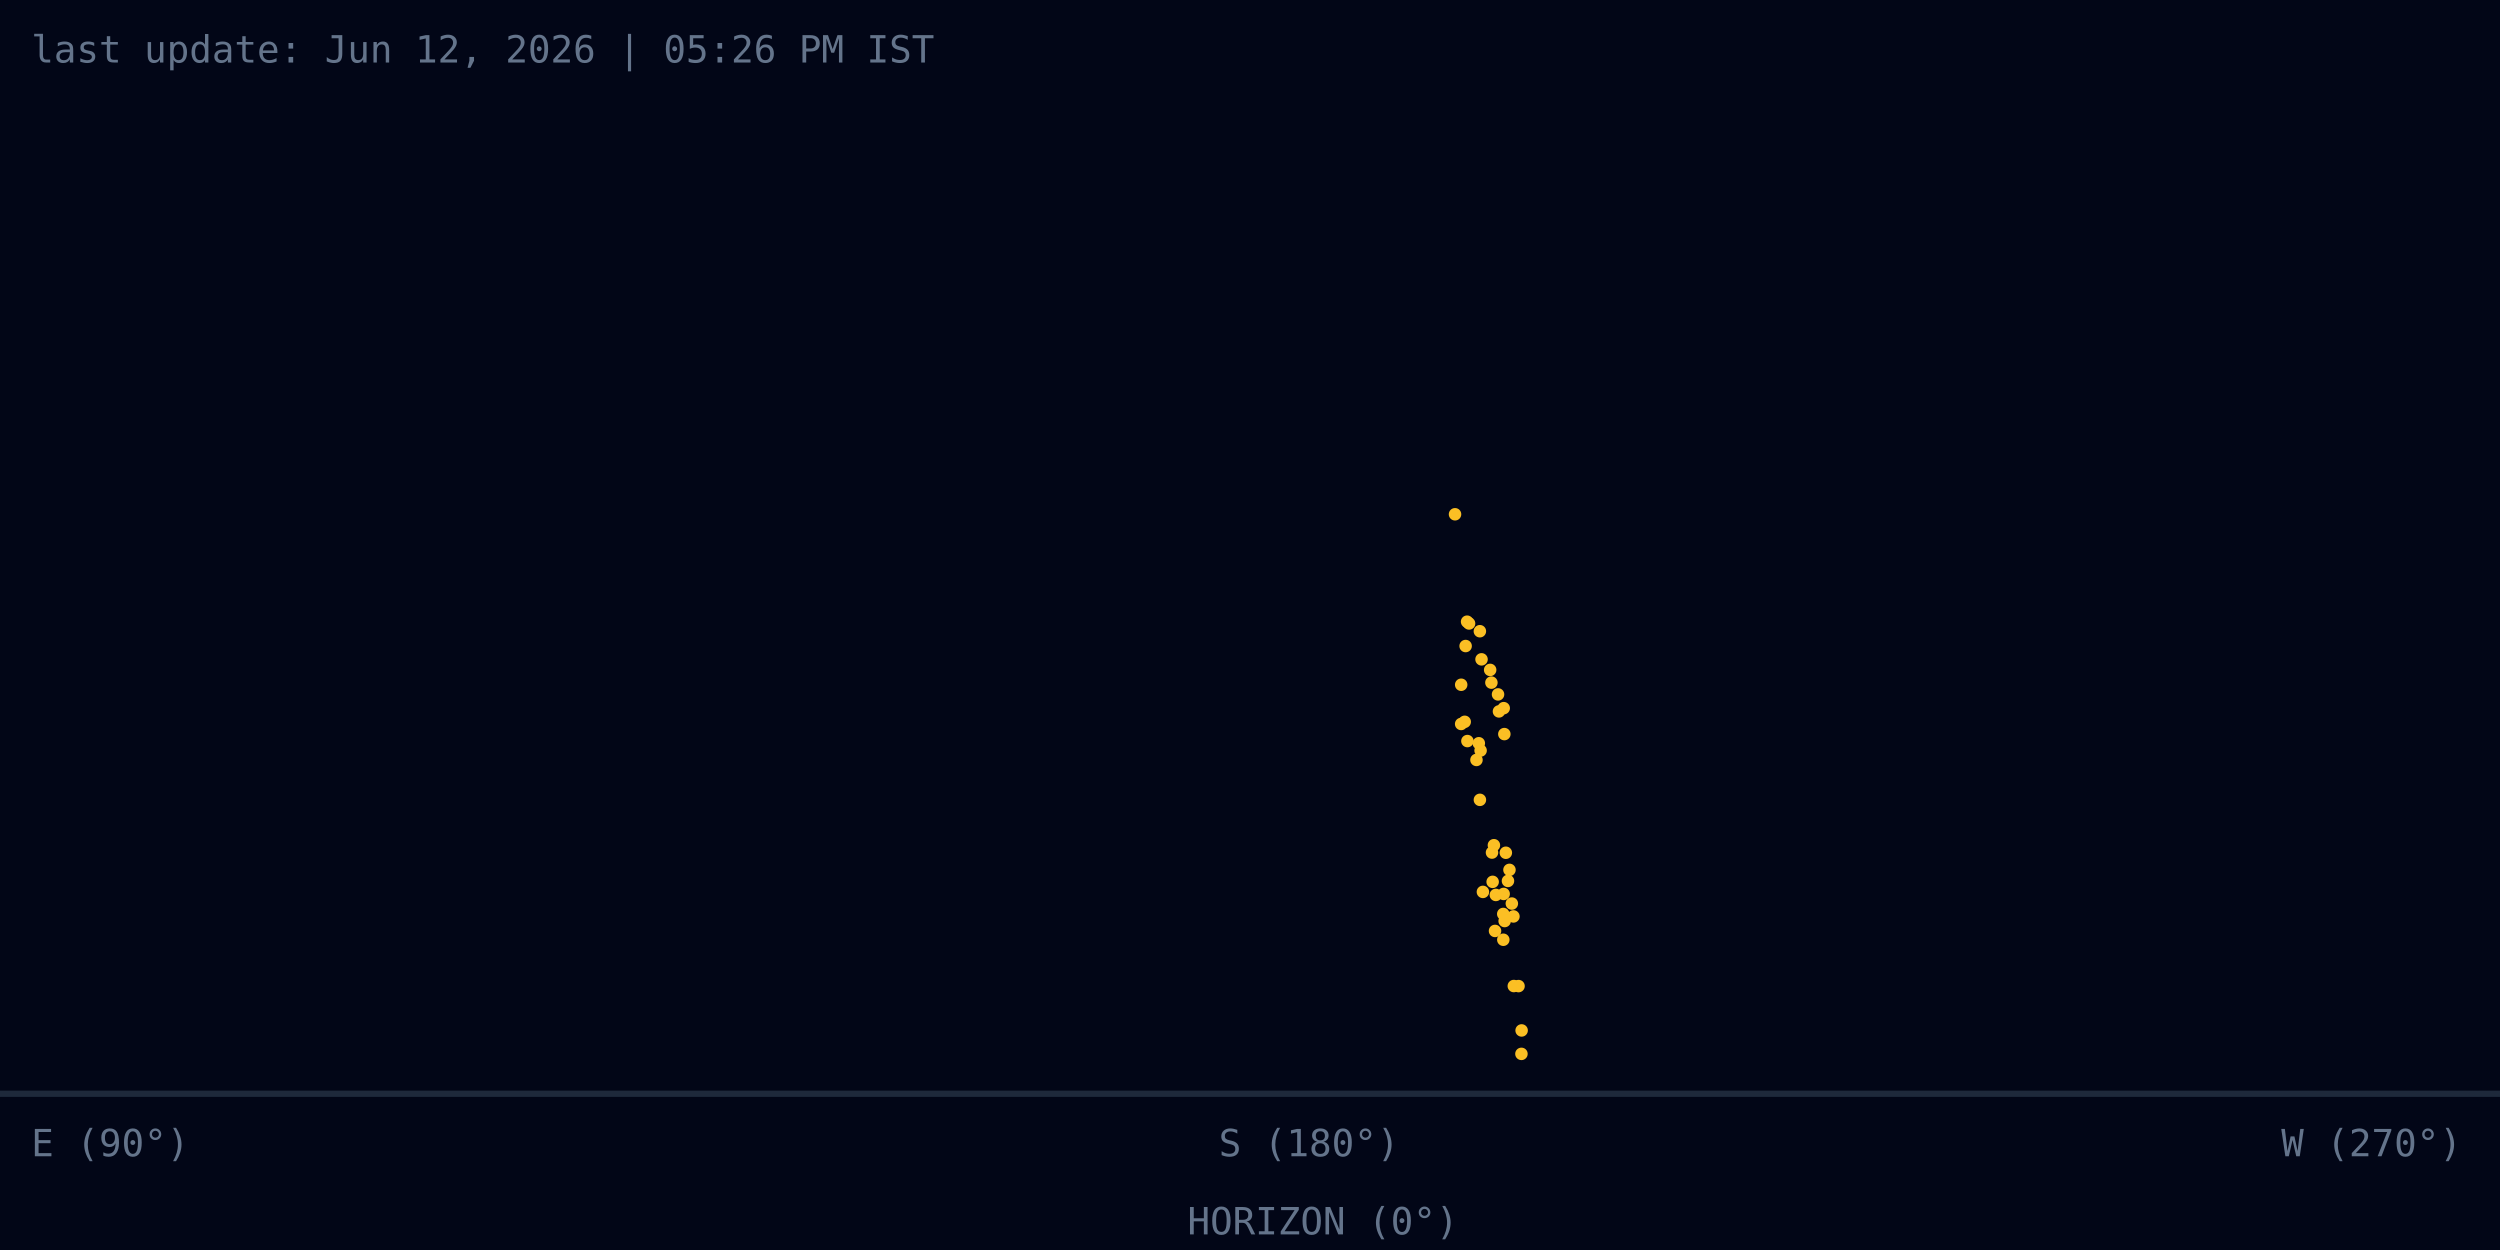
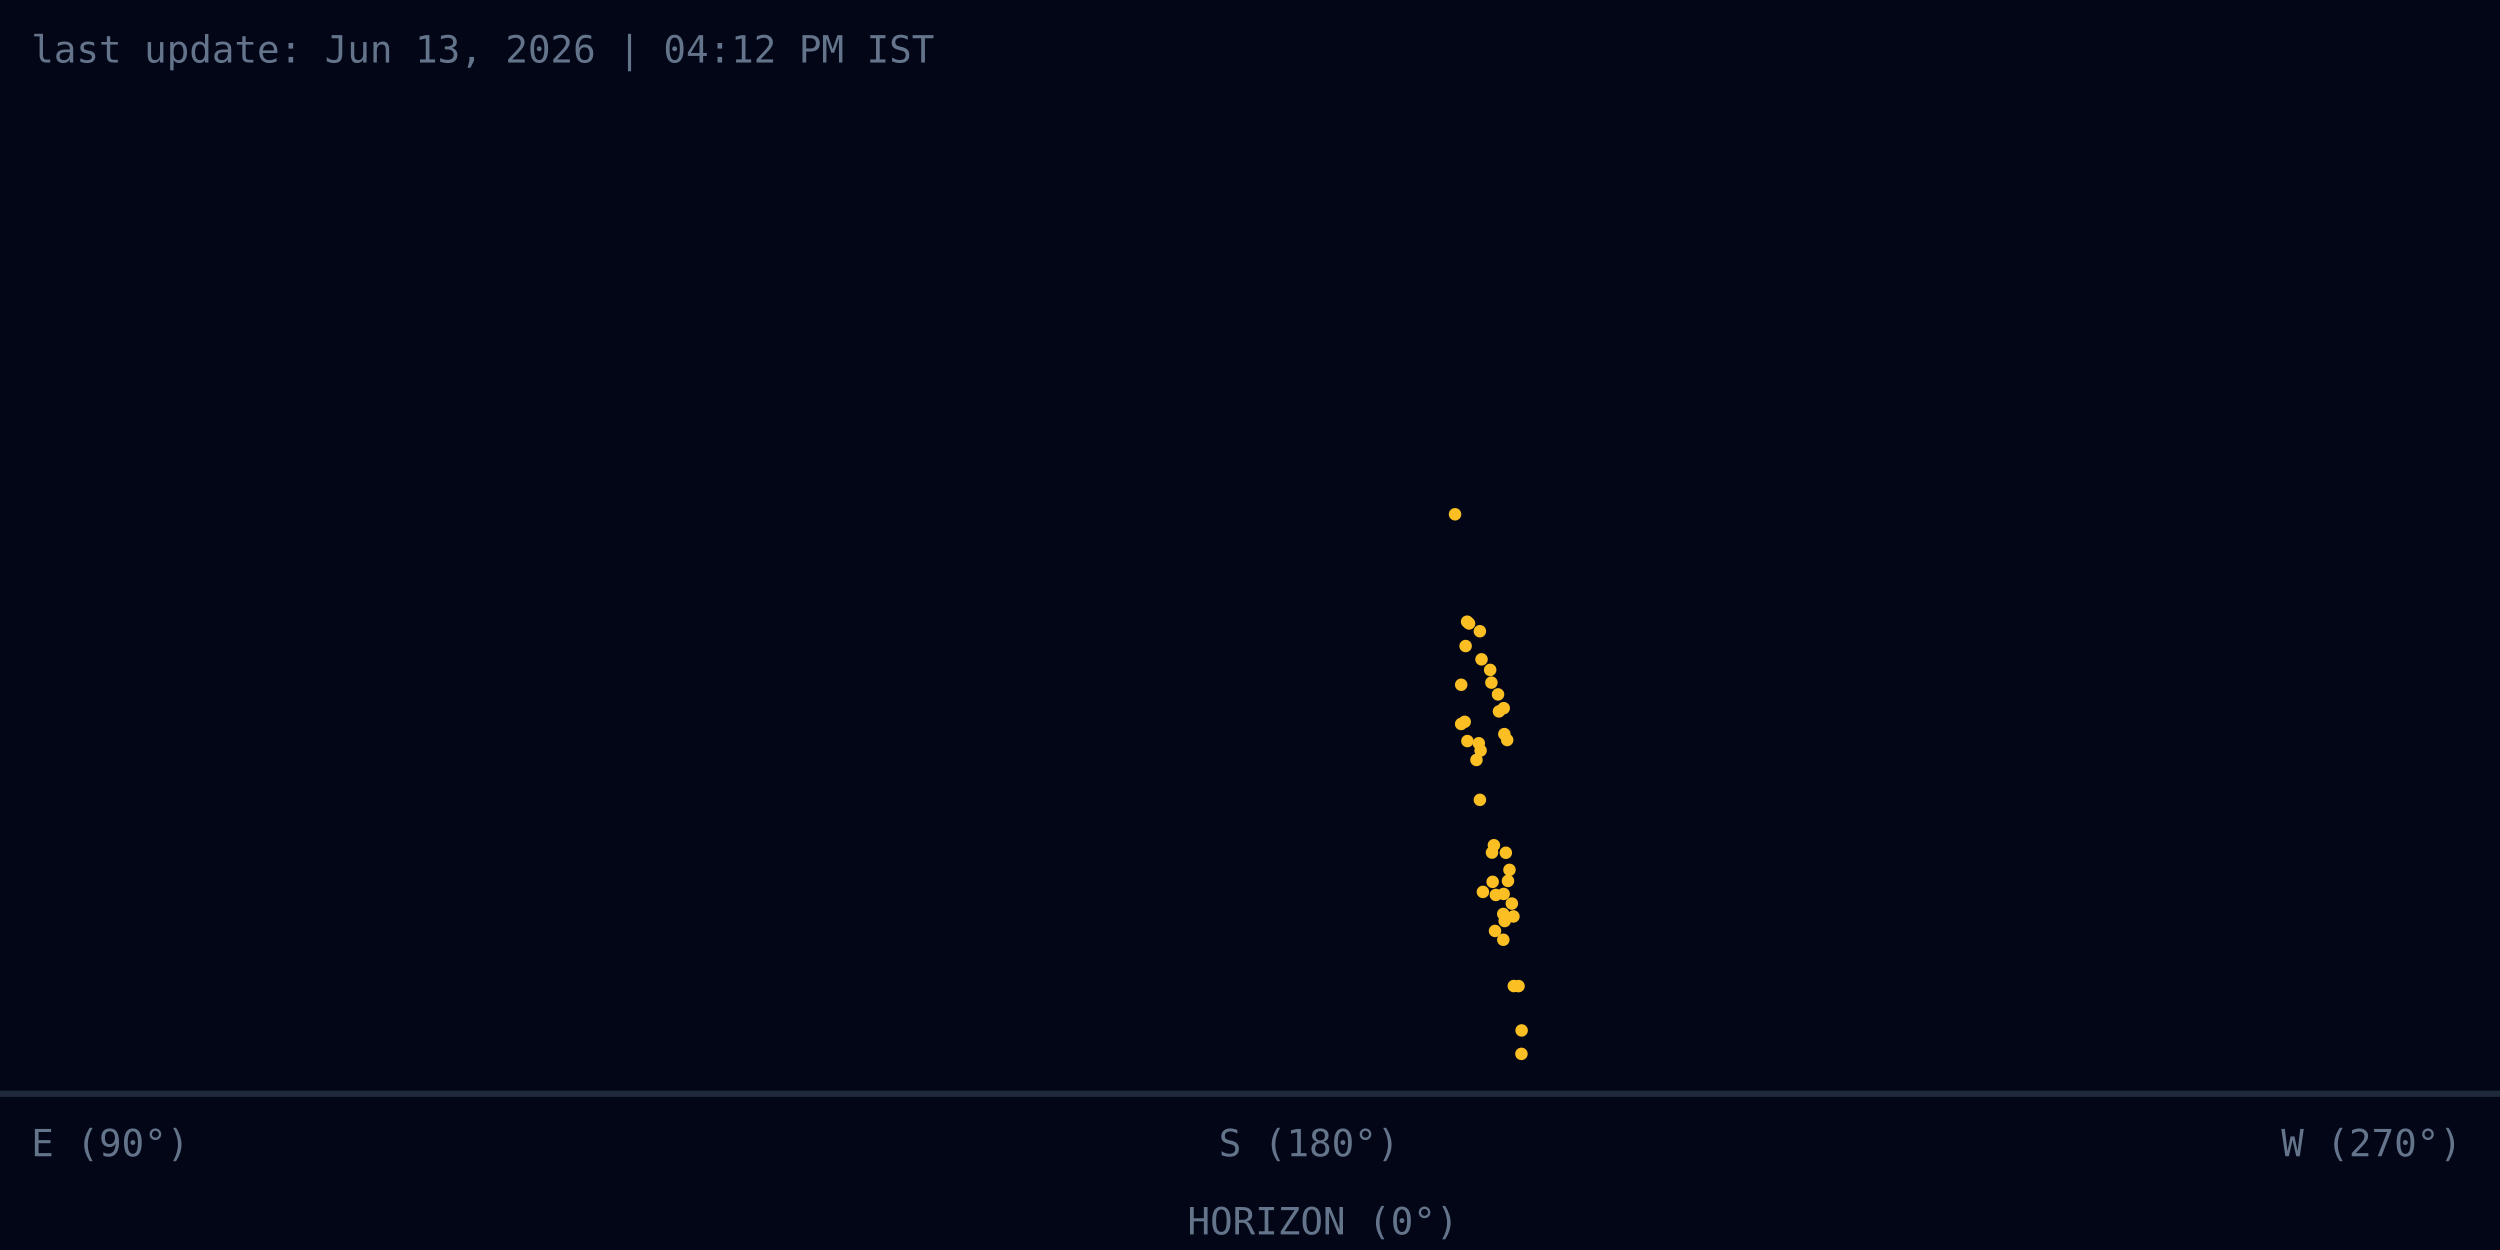
<svg xmlns="http://www.w3.org/2000/svg" width="800" height="400" viewBox="0 0 800 400">
  <rect width="800" height="400" fill="#020617" />
-   <text id="last-update" x="10" y="20" fill="#64748b" font-family="monospace">last update: Jun 12, 2026 | 05:26 PM IST</text>
+   <text id="last-update" x="10" y="20" fill="#64748b" font-family="monospace">last update: Jun 13, 2026 | 04:12 PM IST</text>
  <line x1="0" y1="350" x2="800" y2="350" stroke="#1e293b" stroke-width="2" />
  <text x="380" y="395" fill="#64748b" font-size="12" font-family="monospace">HORIZON (0°)</text>
  <text x="730" y="370" fill="#64748b" font-size="12" font-family="monospace">W (270°)</text>
  <text x="390" y="370" fill="#64748b" font-size="12" font-family="monospace">S (180°)</text>
  <text x="10" y="370" fill="#64748b" font-size="12" font-family="monospace">E (90°)</text>
  <g id="analemma-points">
    <circle cx=" 465.61" cy=" 164.57" r="2" fill="#fbbf24">
 </circle>
    <circle cx=" 467.57" cy=" 231.67" r="2" fill="#fbbf24">
 </circle>
    <circle cx=" 467.58" cy=" 219.12" r="2" fill="#fbbf24">
 </circle>
    <circle cx=" 468.71" cy=" 230.98" r="2" fill="#fbbf24">
 </circle>
    <circle cx=" 469.57" cy=" 237.14" r="2" fill="#fbbf24">
 </circle>
    <circle cx=" 469.00" cy=" 206.73" r="2" fill="#fbbf24">
 </circle>
    <circle cx=" 469.47" cy=" 198.94" r="2" fill="#fbbf24">
 </circle>
    <circle cx=" 470.10" cy=" 199.51" r="2" fill="#fbbf24">
 </circle>
    <circle cx=" 474.53" cy=" 285.41" r="2" fill="#fbbf24">
 </circle>
    <circle cx=" 472.47" cy=" 243.18" r="2" fill="#fbbf24">
 </circle>
    <circle cx=" 473.57" cy=" 255.95" r="2" fill="#fbbf24">
 </circle>
    <circle cx=" 473.22" cy=" 237.84" r="2" fill="#fbbf24">
 </circle>
    <circle cx=" 473.79" cy=" 240.17" r="2" fill="#fbbf24">
 </circle>
    <circle cx=" 473.56" cy=" 201.99" r="2" fill="#fbbf24">
 </circle>
    <circle cx=" 474.09" cy=" 210.99" r="2" fill="#fbbf24">
 </circle>
    <circle cx=" 478.41" cy=" 297.90" r="2" fill="#fbbf24">
 </circle>
    <circle cx=" 477.65" cy=" 282.19" r="2" fill="#fbbf24">
 </circle>
    <circle cx=" 477.44" cy=" 272.82" r="2" fill="#fbbf24">
 </circle>
    <circle cx=" 478.67" cy=" 286.38" r="2" fill="#fbbf24">
 </circle>
    <circle cx=" 478.05" cy=" 270.47" r="2" fill="#fbbf24">
 </circle>
    <circle cx=" 476.85" cy=" 214.37" r="2" fill="#fbbf24">
 </circle>
    <circle cx=" 477.25" cy=" 218.44" r="2" fill="#fbbf24">
 </circle>
    <circle cx=" 481.06" cy=" 300.72" r="2" fill="#fbbf24">
 </circle>
    <circle cx=" 481.04" cy=" 292.47" r="2" fill="#fbbf24">
 </circle>
    <circle cx=" 481.49" cy=" 294.73" r="2" fill="#fbbf24">
 </circle>
    <circle cx=" 481.17" cy=" 286.06" r="2" fill="#fbbf24">
 </circle>
    <circle cx=" 479.37" cy=" 222.21" r="2" fill="#fbbf24">
 </circle>
    <circle cx=" 479.67" cy=" 227.65" r="2" fill="#fbbf24">
 </circle>
    <circle cx=" 498.29" cy=" 411.31" r="2" fill="#fbbf24">
 </circle>
    <circle cx=" 498.34" cy=" 411.53" r="2" fill="#fbbf24">
 </circle>
    <circle cx=" 484.42" cy=" 315.53" r="2" fill="#fbbf24">
 </circle>
    <circle cx=" 486.86" cy=" 337.24" r="2" fill="#fbbf24">
 </circle>
    <circle cx=" 481.87" cy=" 272.88" r="2" fill="#fbbf24">
 </circle>
    <circle cx=" 482.55" cy=" 281.90" r="2" fill="#fbbf24">
 </circle>
    <circle cx=" 481.19" cy=" 226.61" r="2" fill="#fbbf24">
 </circle>
    <circle cx=" 481.39" cy=" 234.91" r="2" fill="#fbbf24">
 </circle>
    <circle cx=" 486.92" cy=" 329.74" r="2" fill="#fbbf24">
 </circle>
    <circle cx=" 483.03" cy=" 278.36" r="2" fill="#fbbf24">
 </circle>
    <circle cx=" 483.79" cy=" 289.14" r="2" fill="#fbbf24">
 </circle>
    <circle cx=" 485.93" cy=" 315.55" r="2" fill="#fbbf24">
 </circle>
    <circle cx=" 484.30" cy=" 293.26" r="2" fill="#fbbf24">
 </circle>
+     <circle cx=" 482.30" cy=" 236.80" r="2" fill="#fbbf24">
+  </circle>
  </g>
</svg>
